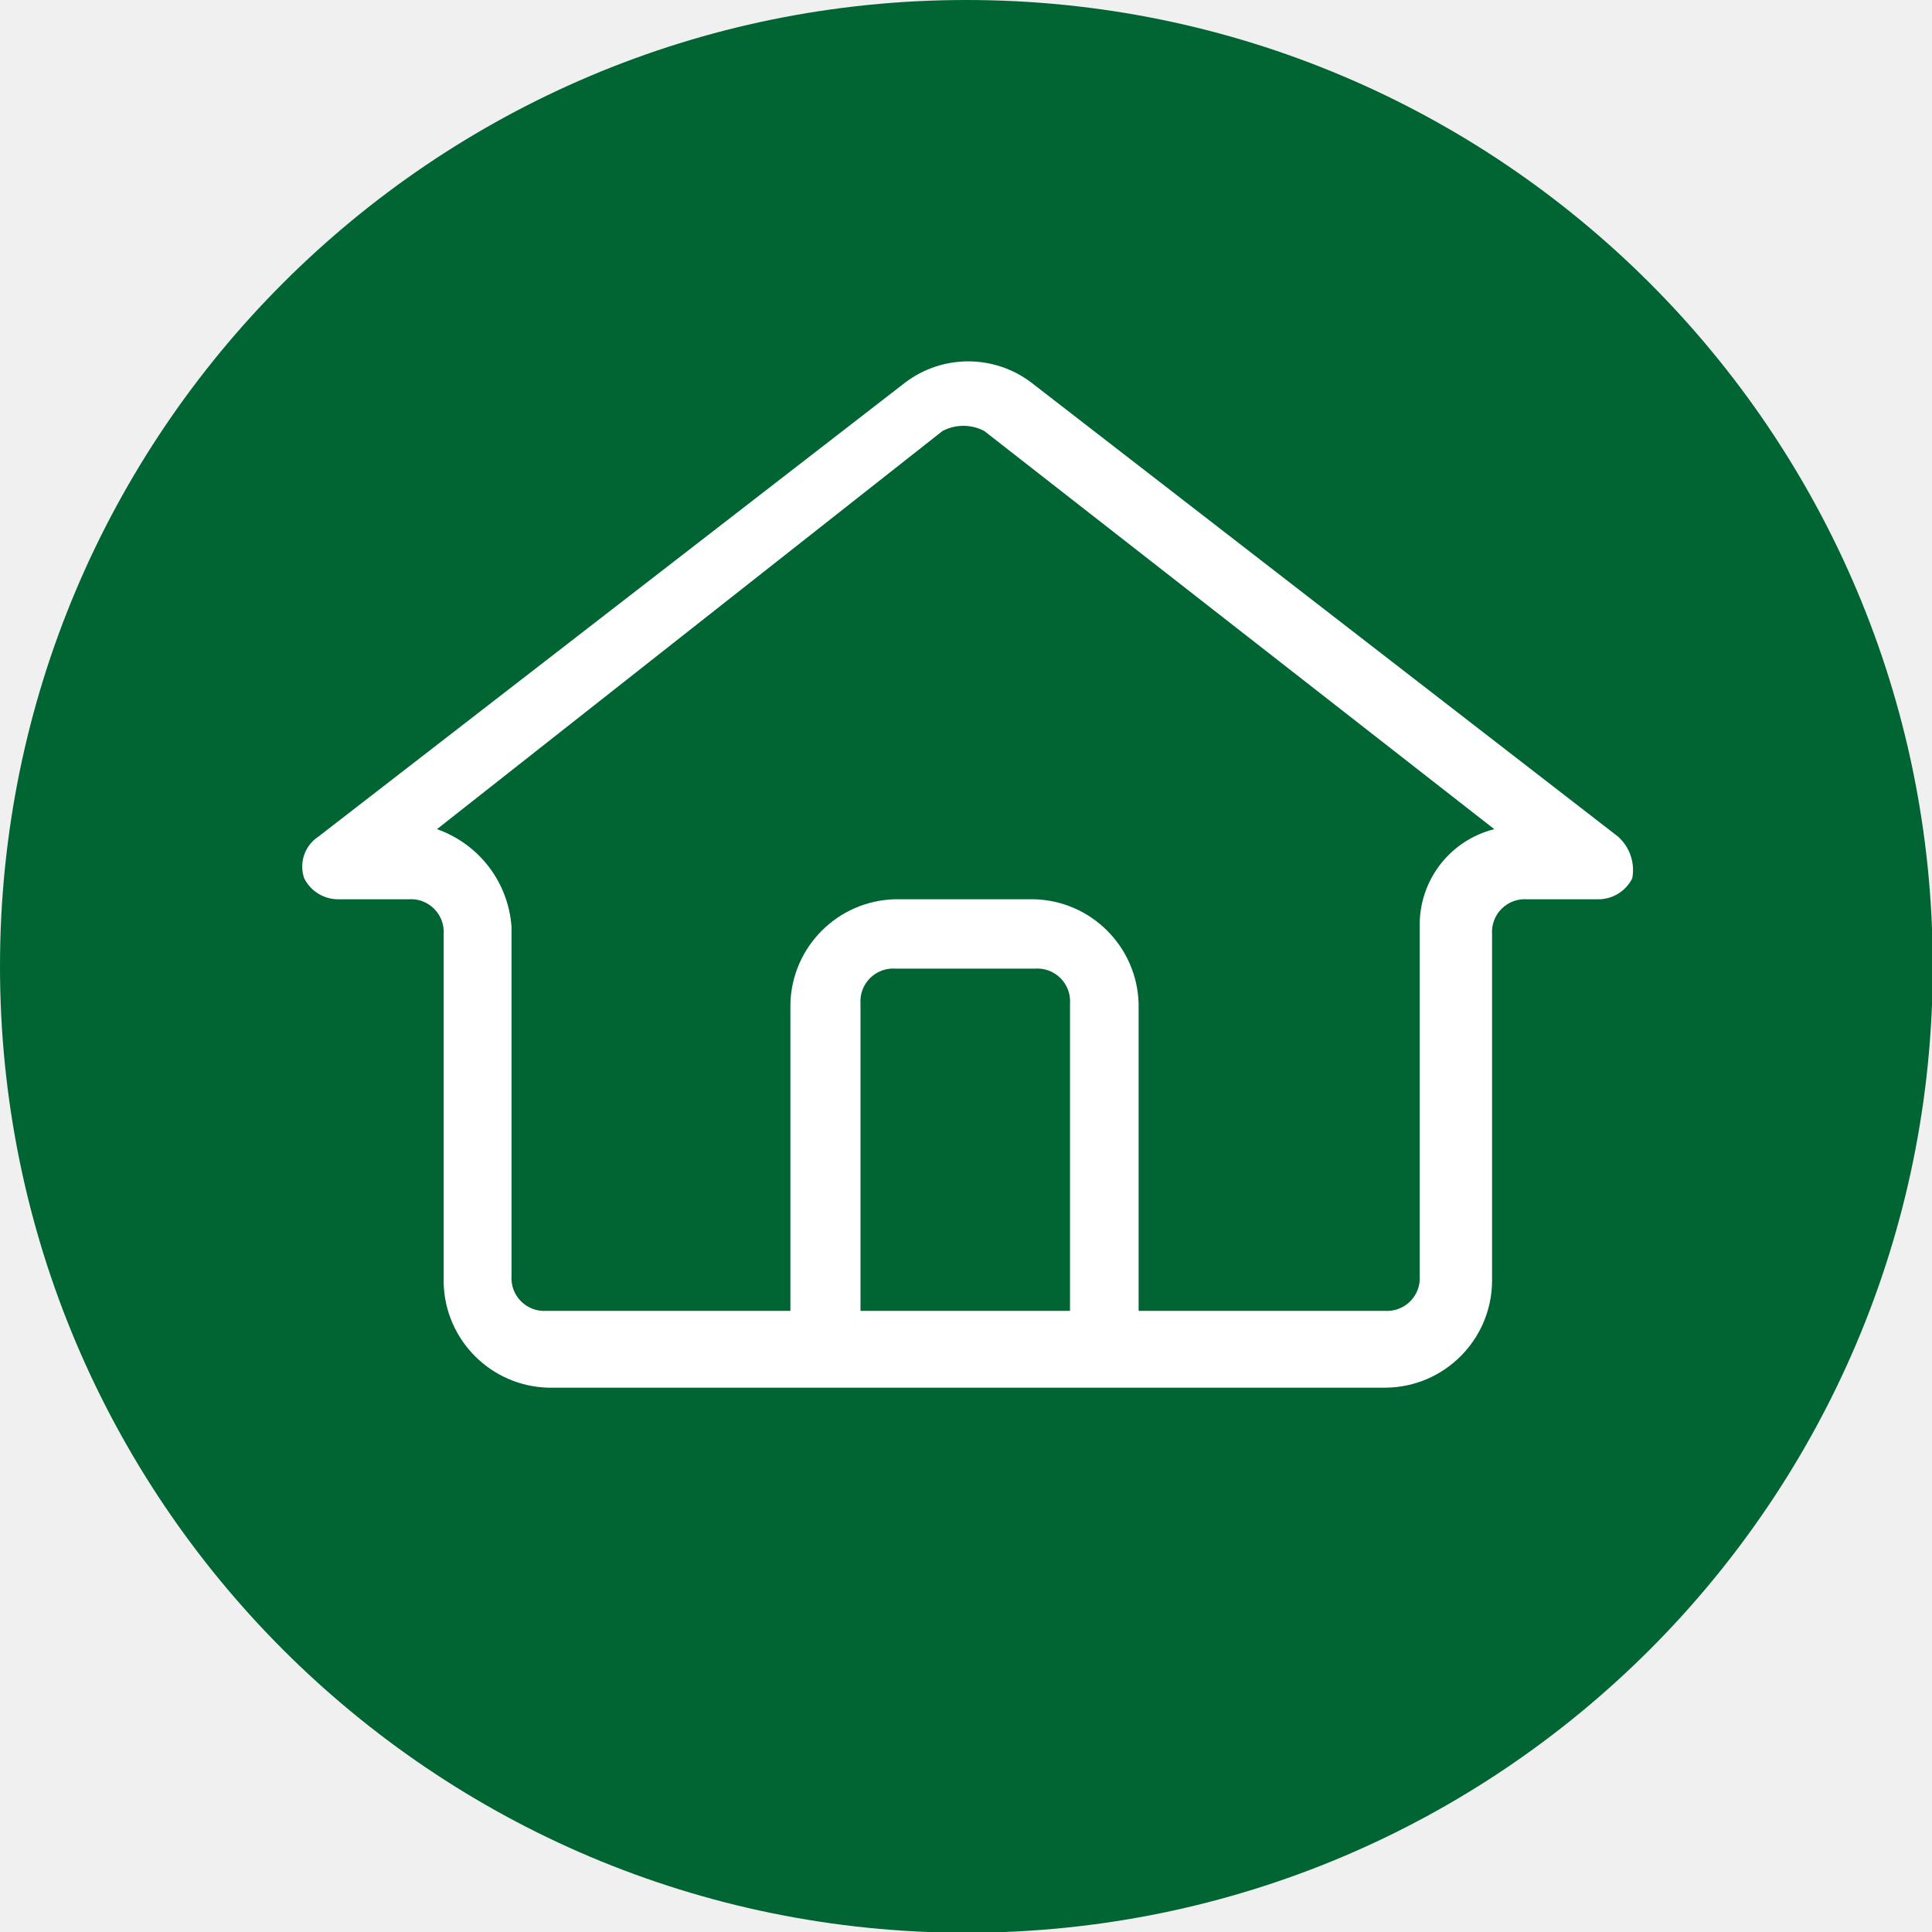
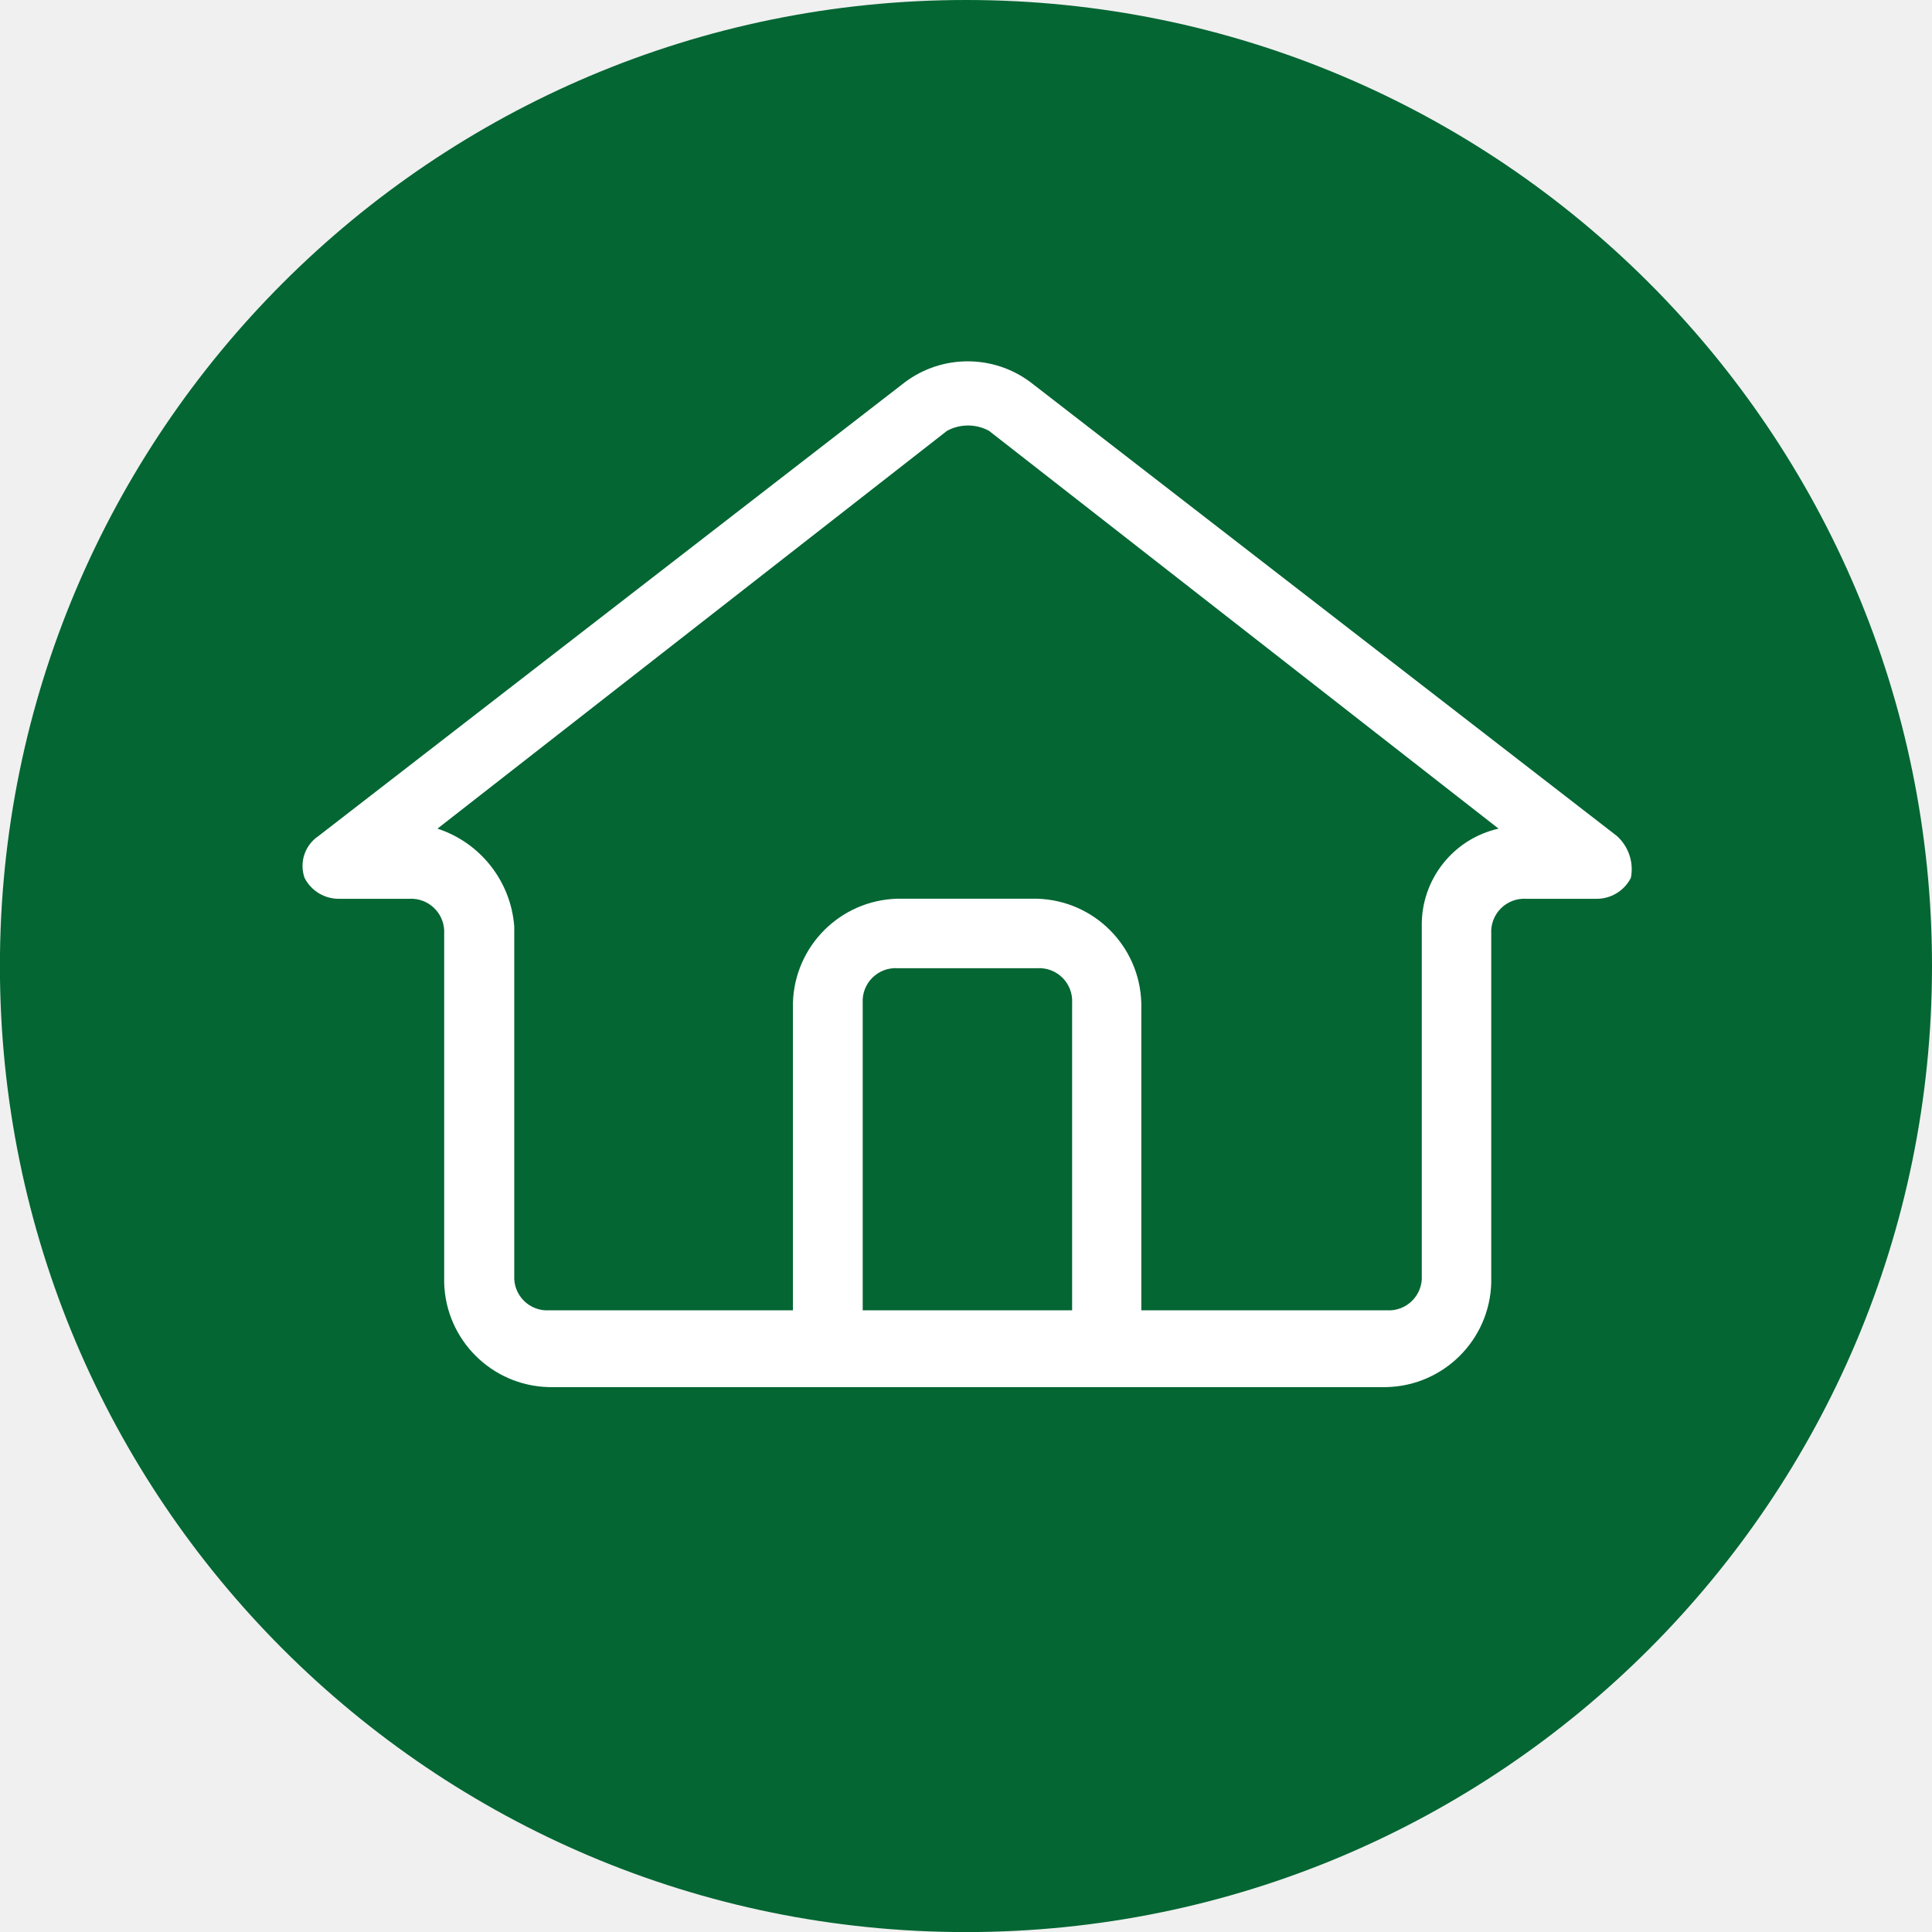
- <svg xmlns="http://www.w3.org/2000/svg" viewBox="0 0 25.91 25.91">
+ <svg xmlns="http://www.w3.org/2000/svg" viewBox="0 0 25.915 25.914">
  <defs>
-     <style>.a{fill:#006533;}.b{fill:#fff;}</style>
+     <style>.a{fill:#036633;}.b{fill:#fff;}</style>
  </defs>
-   <circle class="a" cx="12.96" cy="12.96" r="12.96" />
-   <path class="b" d="M970.24,580.42H959a1.44,1.44,0,0,1-1.4-1.4v-4.68a0.44,0.44,0,0,0-.47-0.47H956.2a0.51,0.51,0,0,1-.47-0.28,0.48,0.48,0,0,1,.19-0.56l7.87-6.09a1.4,1.4,0,0,1,1.69,0l7.87,6.09a0.6,0.6,0,0,1,.19.56,0.51,0.51,0,0,1-.47.28h-0.94a0.44,0.44,0,0,0-.47.47V579A1.44,1.44,0,0,1,970.24,580.42Zm-12.73-7.49a1.5,1.5,0,0,1,1,1.31v4.68a0.44,0.44,0,0,0,.47.47h11.24a0.44,0.44,0,0,0,.47-0.47v-4.68a1.32,1.32,0,0,1,1-1.31l-6.84-5.34a0.6,0.6,0,0,0-.56,0Z" transform="translate(-951.65 -561.81)" />
-   <path class="b" d="M966,579.95v-4.68a0.44,0.44,0,0,0-.47-0.47h-1.87a0.44,0.44,0,0,0-.47.47v4.68h-0.94v-4.68a1.44,1.44,0,0,1,1.4-1.4h1.87a1.44,1.44,0,0,1,1.4,1.4v4.68H966Z" transform="translate(-951.65 -561.81)" />
+   <path class="a" d="M1341.243,1755.077a12.958,12.958,0,1,1-12.957-12.957,12.957,12.957,0,0,1,12.957,12.957" transform="translate(-1315.328 -1742.12)" />
+   <path class="b" d="M1333.923,1760.726h-11.237a1.439,1.439,0,0,1-1.4-1.4v-4.681a0.444,0.444,0,0,0-.469-0.469h-0.936a0.514,0.514,0,0,1-.468-0.281,0.483,0.483,0,0,1,.187-0.561l7.866-6.087a1.406,1.406,0,0,1,1.685,0l7.866,6.087a0.6,0.6,0,0,1,.187.561,0.514,0.514,0,0,1-.468.281h-0.937a0.443,0.443,0,0,0-.468.469v4.681a1.439,1.439,0,0,1-1.4,1.4m-12.735-7.491a1.5,1.5,0,0,1,1.03,1.311v4.682a0.442,0.442,0,0,0,.468.468h11.237a0.442,0.442,0,0,0,.468-0.468v-4.682a1.321,1.321,0,0,1,1.03-1.311l-6.836-5.337a0.593,0.593,0,0,0-.561,0Z" transform="translate(-1315.328 -1742.12)" />
+   <path class="b" d="M1329.709,1760.257v-4.682a0.442,0.442,0,0,0-.468-0.468h-1.873a0.442,0.442,0,0,0-.468.468v4.682h-0.936v-4.682a1.439,1.439,0,0,1,1.4-1.4h1.873a1.439,1.439,0,0,1,1.4,1.4v4.682h-0.936Z" transform="translate(-1315.328 -1742.12)" />
</svg>
